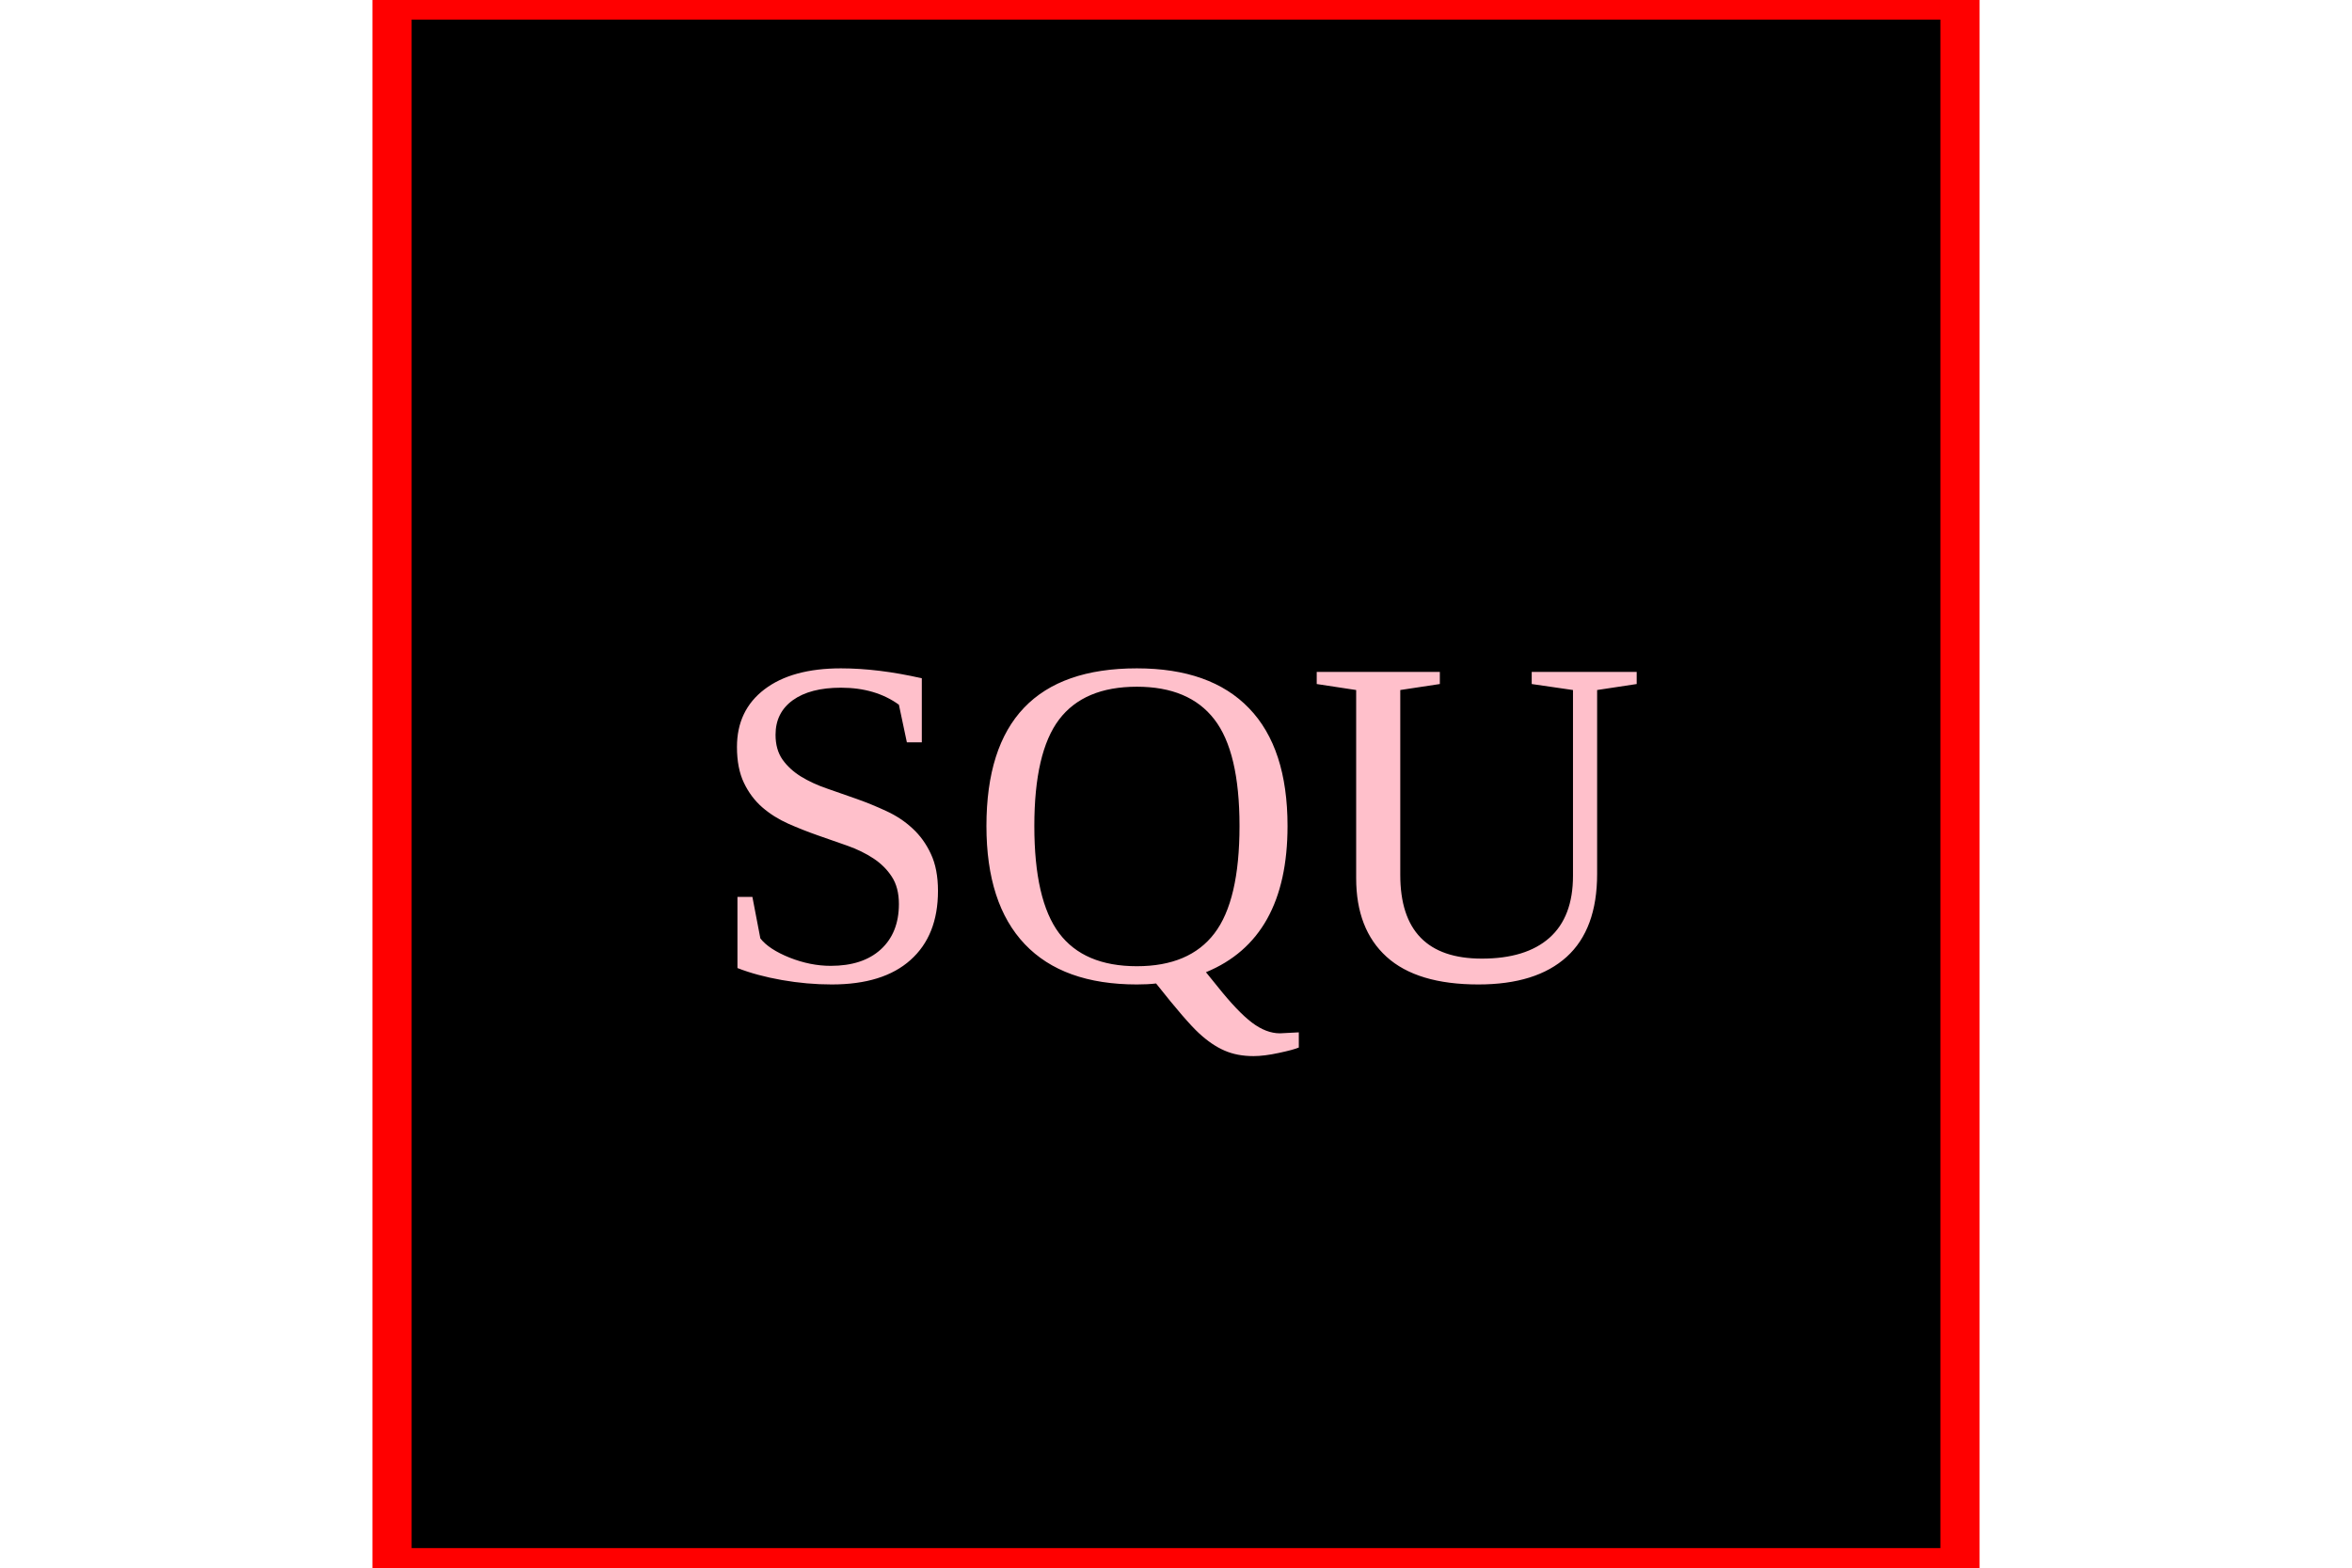
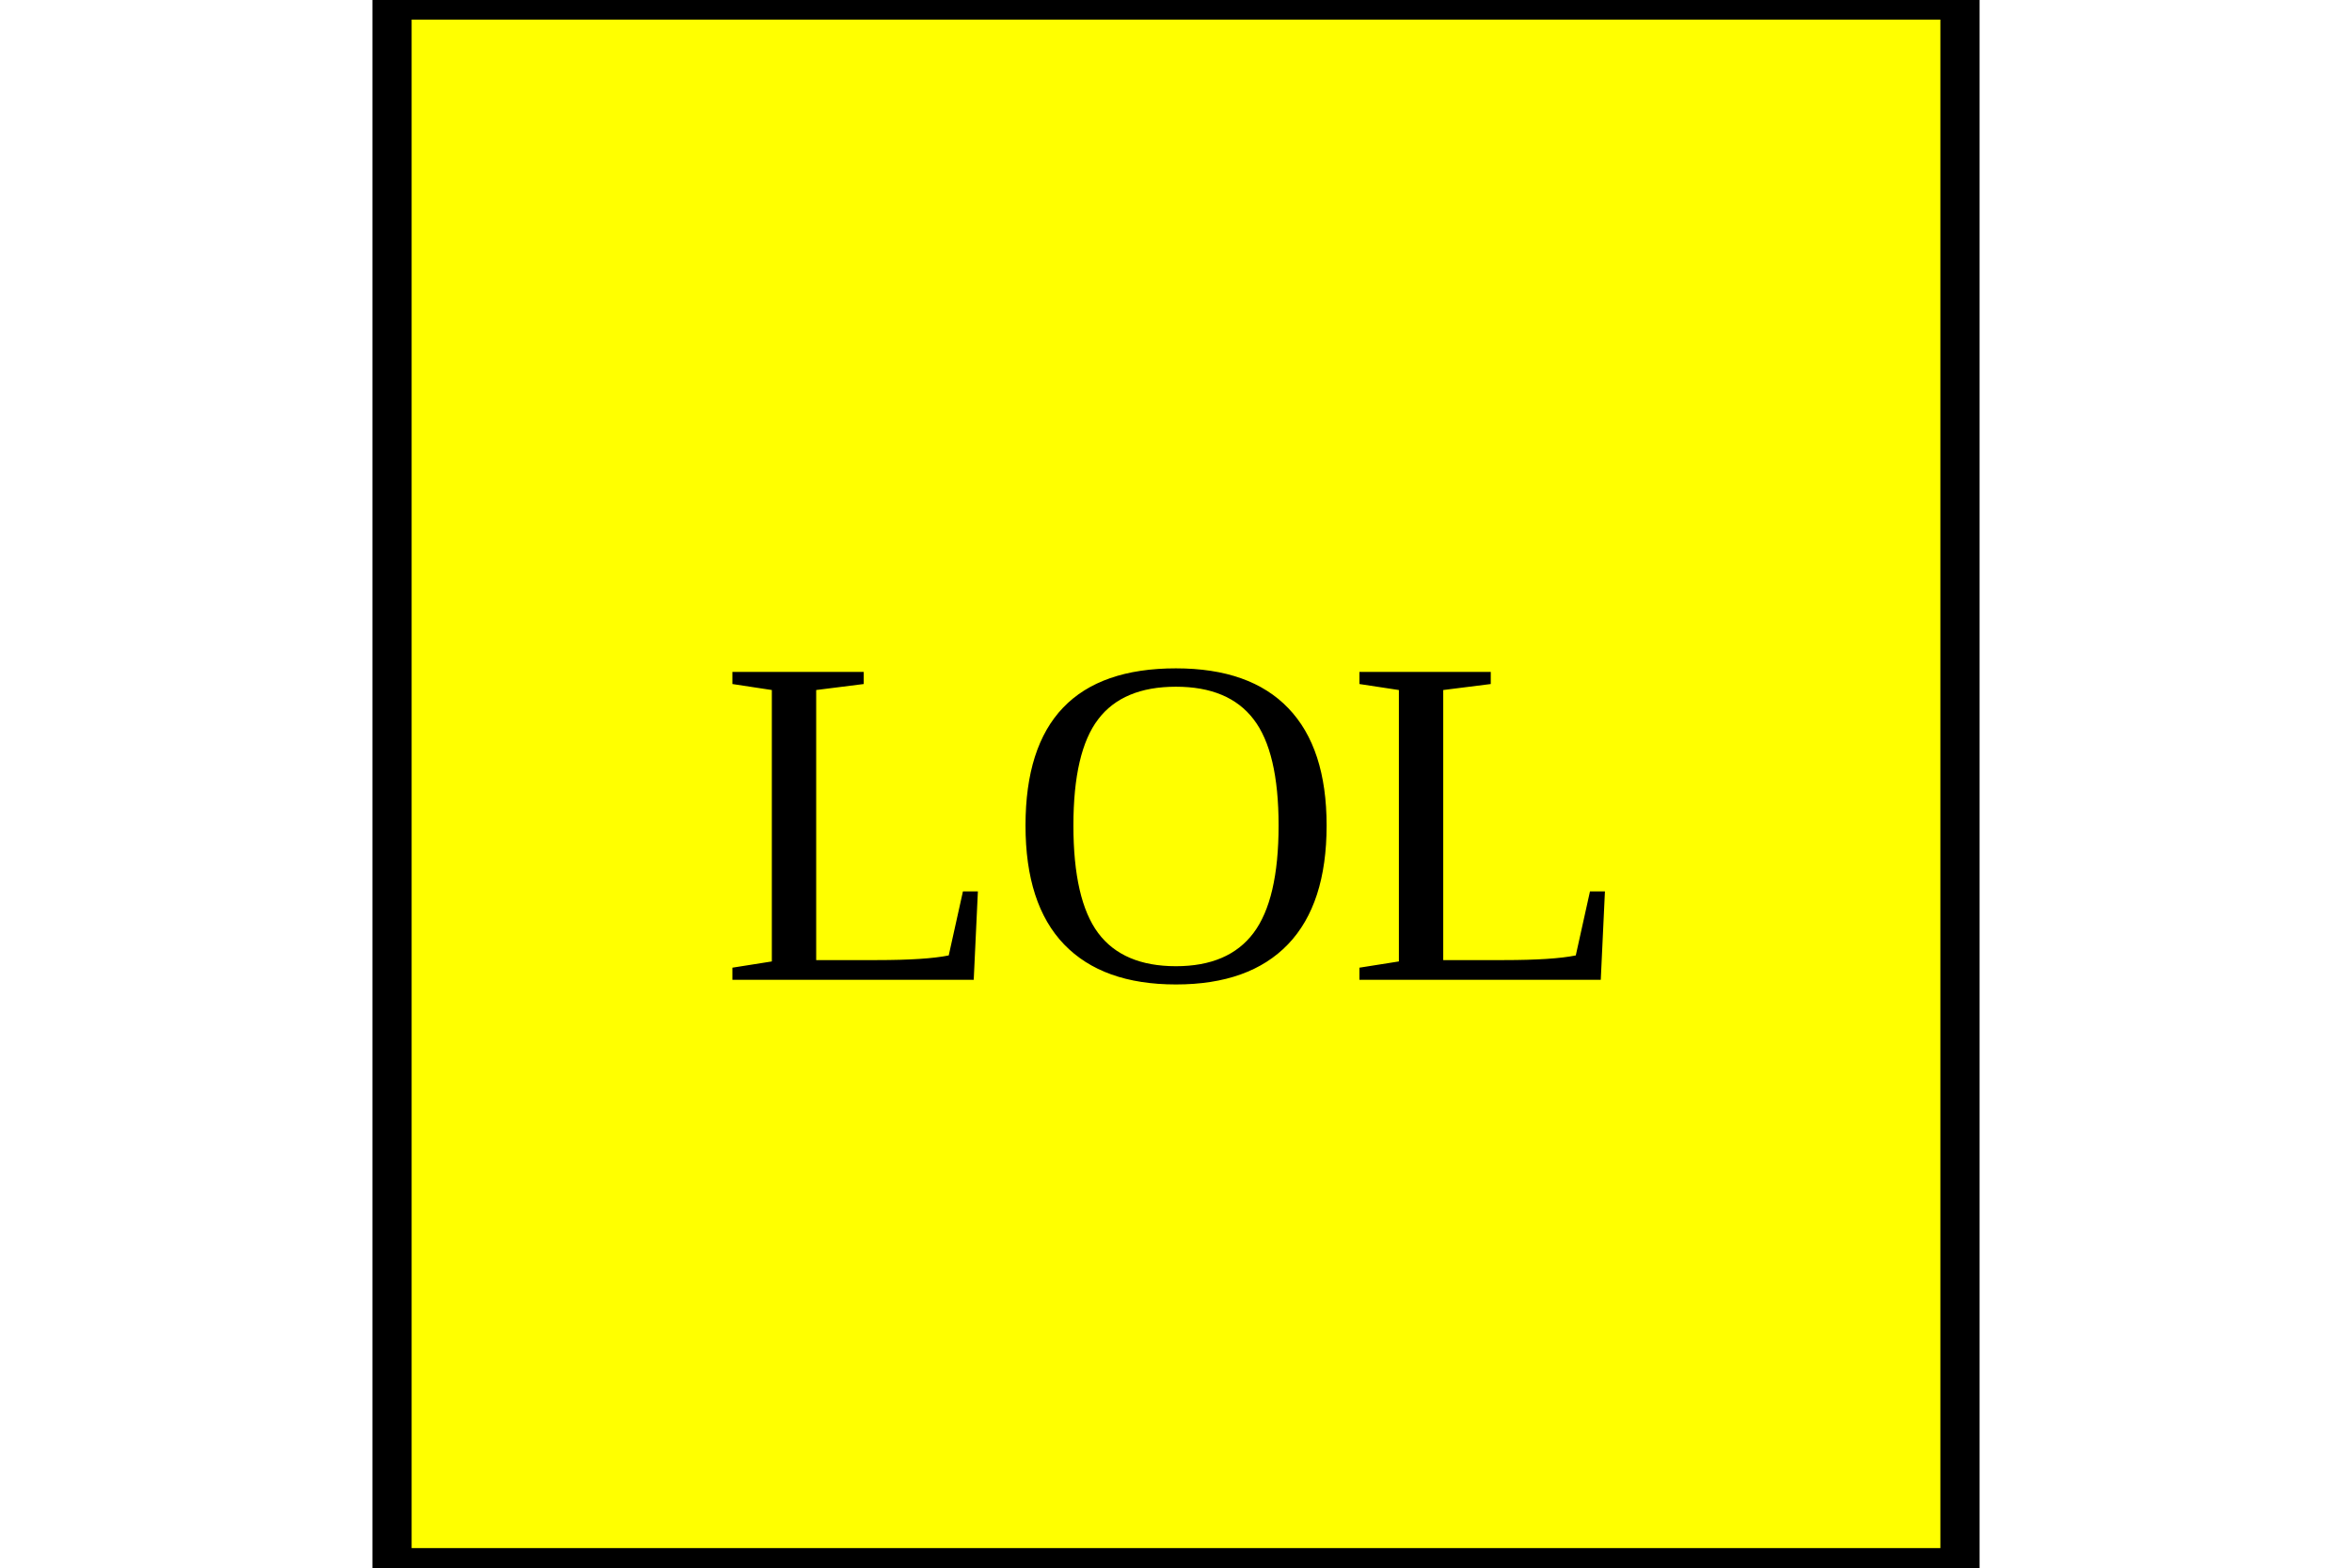
<svg xmlns="http://www.w3.org/2000/svg" version="1.1" width="300" height="200">
-   <rect x="50" y="0" width="200" height="200" stroke="RED" fill="BLACK" stroke-width="5" />
-   <text x="150" y="125" font-size="60" text-anchor="middle" fill="PINK">SQU</text>
+   <rect x="50" y="0" width="200" height="200" stroke="BLACK" fill="YELLOW" stroke-width="5" />
+   <text x="150" y="125" font-size="60" text-anchor="middle" fill="BLACK">LOL</text>
</svg>
